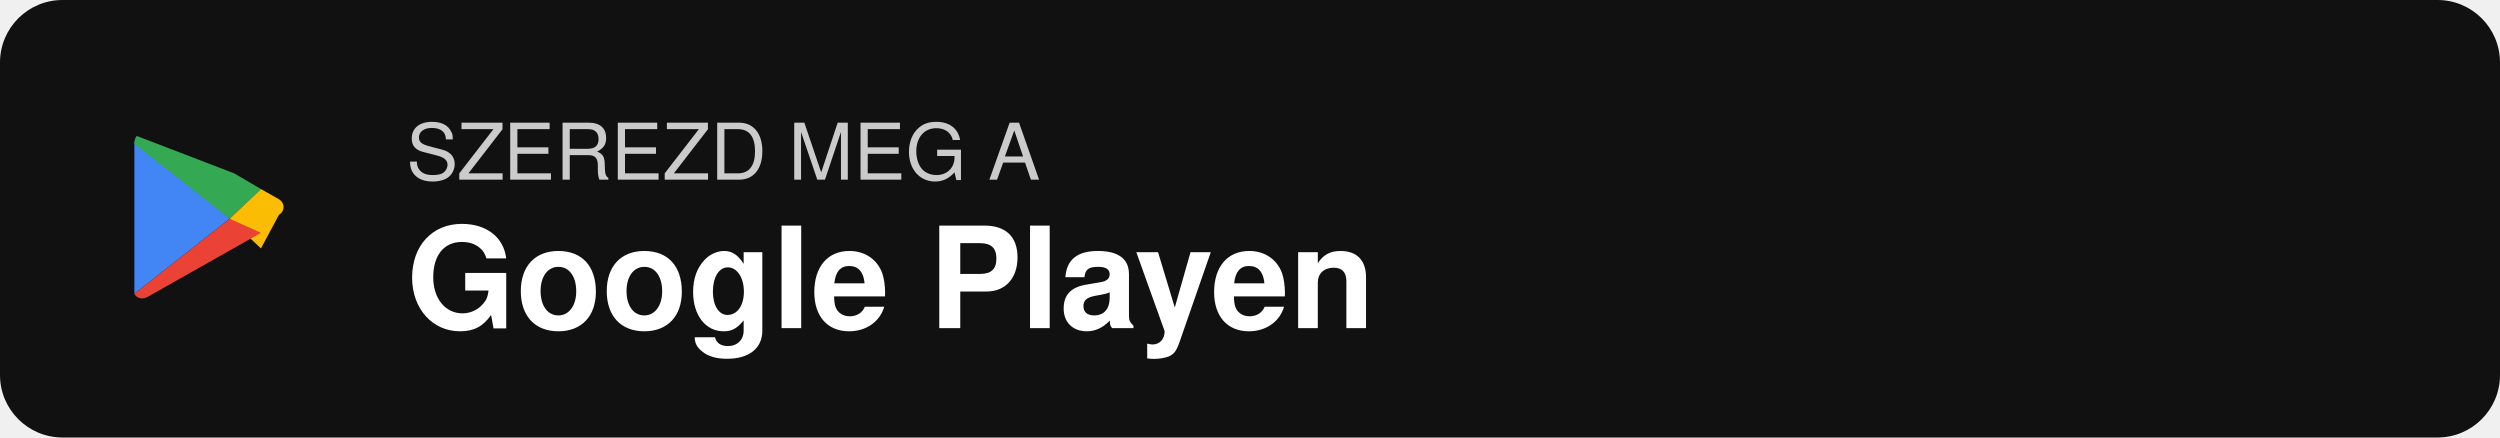
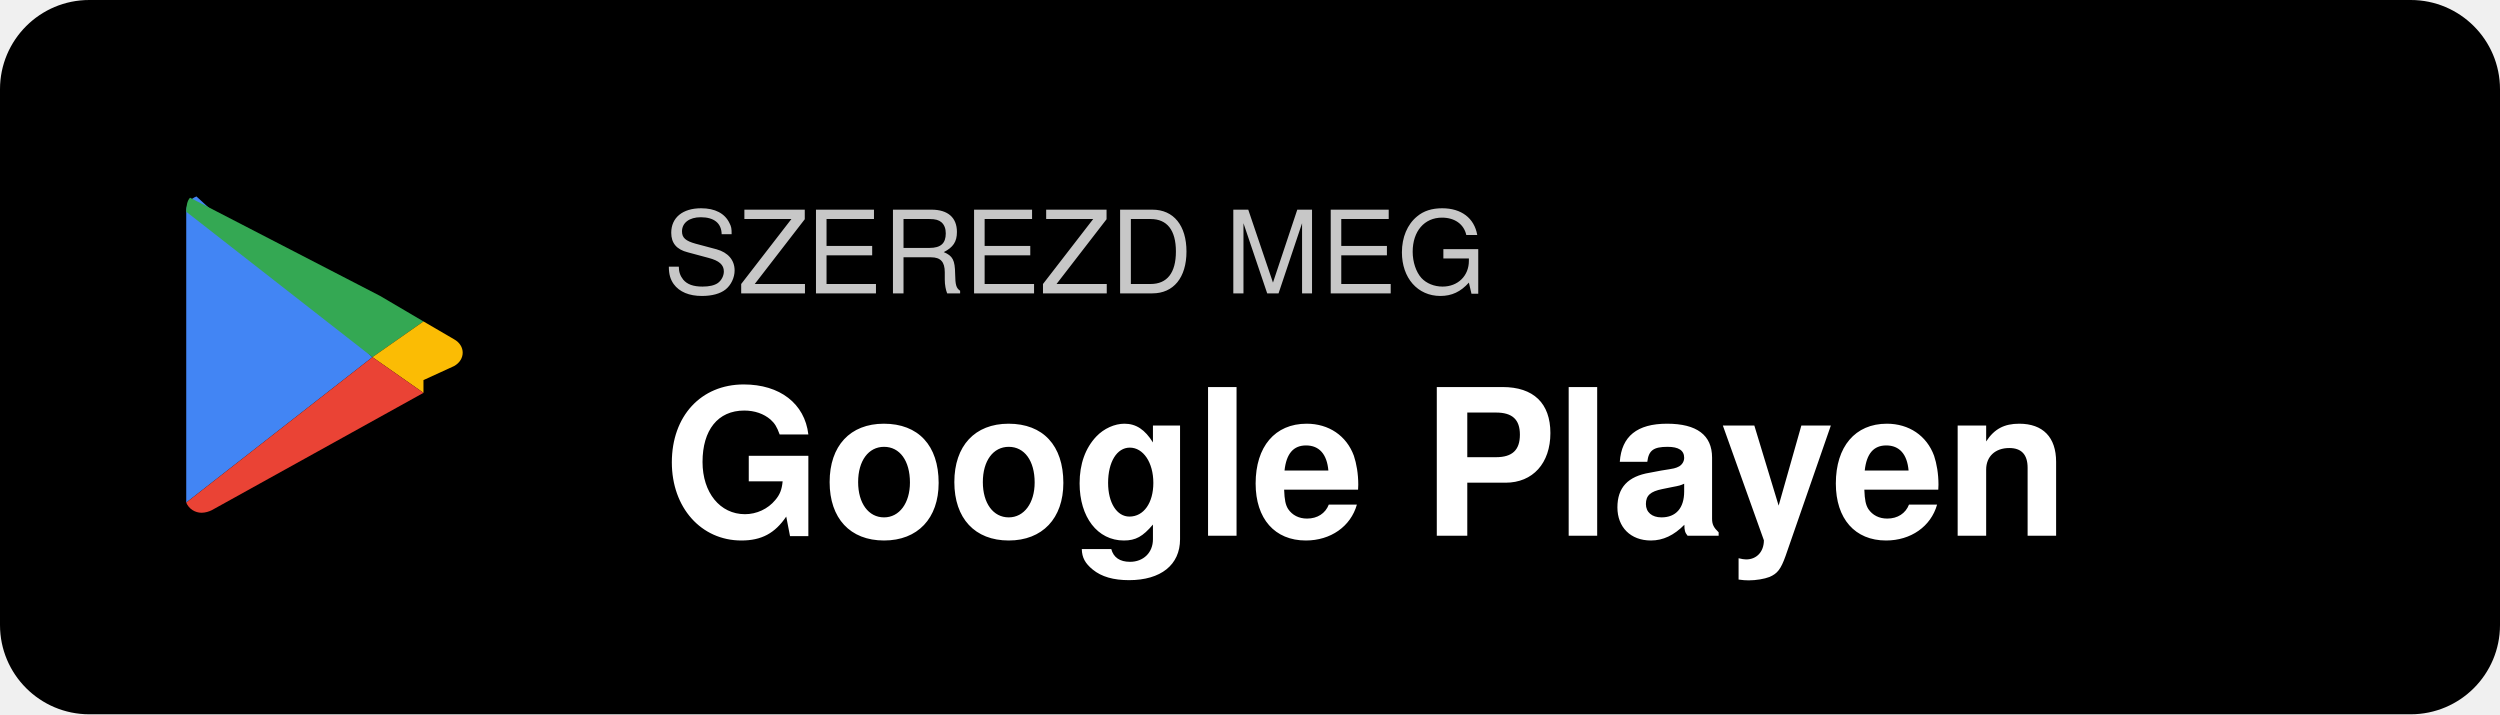
- <svg xmlns="http://www.w3.org/2000/svg" width="320" height="56" viewBox="0 0 320 56" role="img">
-   <rect width="320" height="56" rx="8" fill="#111" />
-   <g transform="translate(16 16)">
-     <path fill="#4285F4" d="M1.2 21.6V2.4c0-.4.2-.7.5-.8L13.4 12 1.2 21.6z" />
-     <path fill="#34A853" d="M17.4 8.2 14 6.2 1.5 1.4C1.3 1.6 1.2 2 1.2 2.4L13.4 12l4-3.8z" />
-     <path fill="#FBBC04" d="M17.4 15.8 13.4 12l4-3.8 2.3 1.3c.8.5.8 1.5 0 2z" />
-     <path fill="#EA4335" d="M13.4 12 1.2 21.6c.2.4.6.6 1 .6.2 0 .5-.1.7-.2l14.5-8.2L13.4 12z" />
+ <svg xmlns="http://www.w3.org/2000/svg" width="196" height="56" viewBox="0 0 196 56" role="img">
+   <rect width="196" height="56" rx="7" fill="#000" />
+   <g transform="translate(14 15)">
+     <path fill="#4285F4" d="M.6 24.4V1.6c0-.6.3-1 .8-1.2L15.2 13 .6 24.4z" />
+     <path fill="#34A853" d="M19.2 10.2 15.8 8.2.9.5C.7.7.6 1.1.6 1.6L15.2 13l4-2.8z" />
+     <path fill="#FBBC04" d="M19.2 15.8 15.2 13l4-2.8 2.4 1.4c.9.5.9 1.6 0 2.1l-2.4 1.1z" />
+     <path fill="#EA4335" d="M15.2 13 .6 24.4c.2.5.7.8 1.2.8.3 0 .6-.1.8-.2L19.2 15.8 15.2 13z" />
  </g>
-   <text x="52" y="23" fill="#fff" fill-opacity="0.78" font-family="Helvetica, Arial, sans-serif" font-size="10" font-weight="500">SZEREZD MEG A</text>
-   <text x="52" y="42" fill="#fff" font-family="Helvetica, Arial, sans-serif" font-size="18" font-weight="700">Google Playen</text>
+   <text x="52" y="23" fill="#fff" fill-opacity="0.78" font-family="-apple-system, BlinkMacSystemFont, 'Segoe UI', Helvetica, Arial, sans-serif" font-size="9" font-weight="500">SZEREZD MEG</text>
+   <text x="52" y="42" fill="#fff" font-family="-apple-system, BlinkMacSystemFont, 'Segoe UI', Helvetica, Arial, sans-serif" font-size="16" font-weight="700">Google Playen</text>
</svg>
